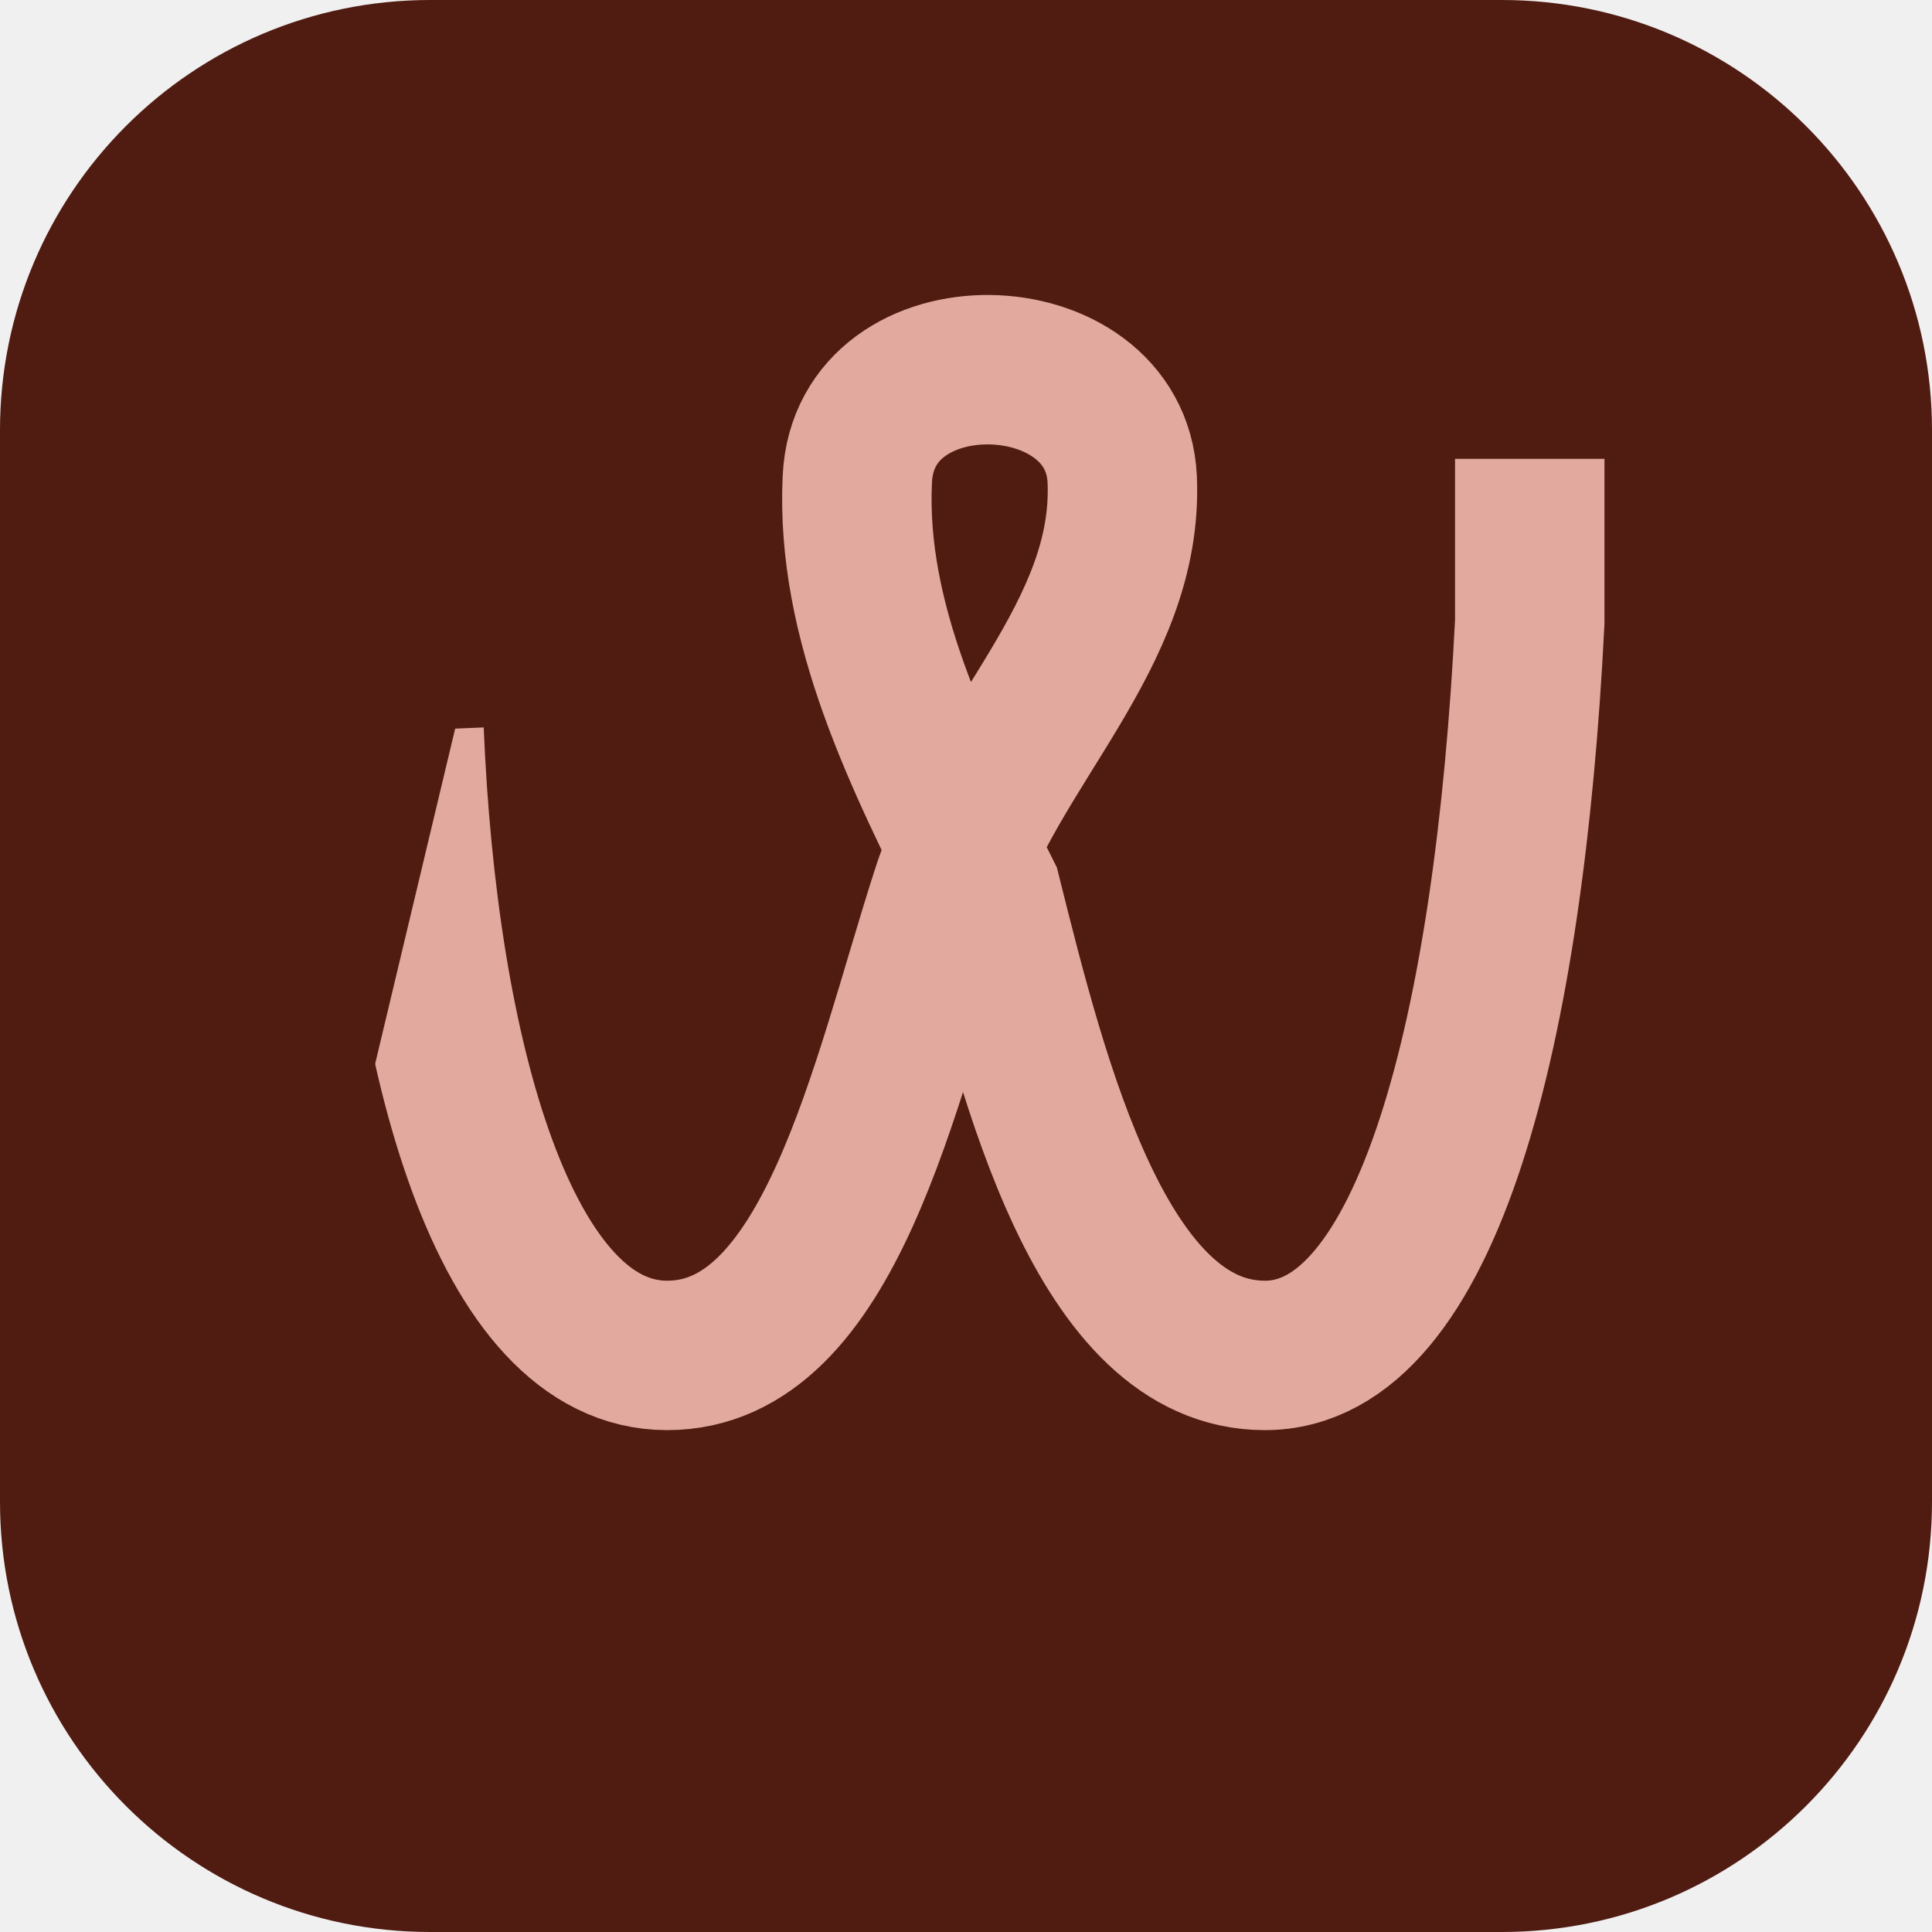
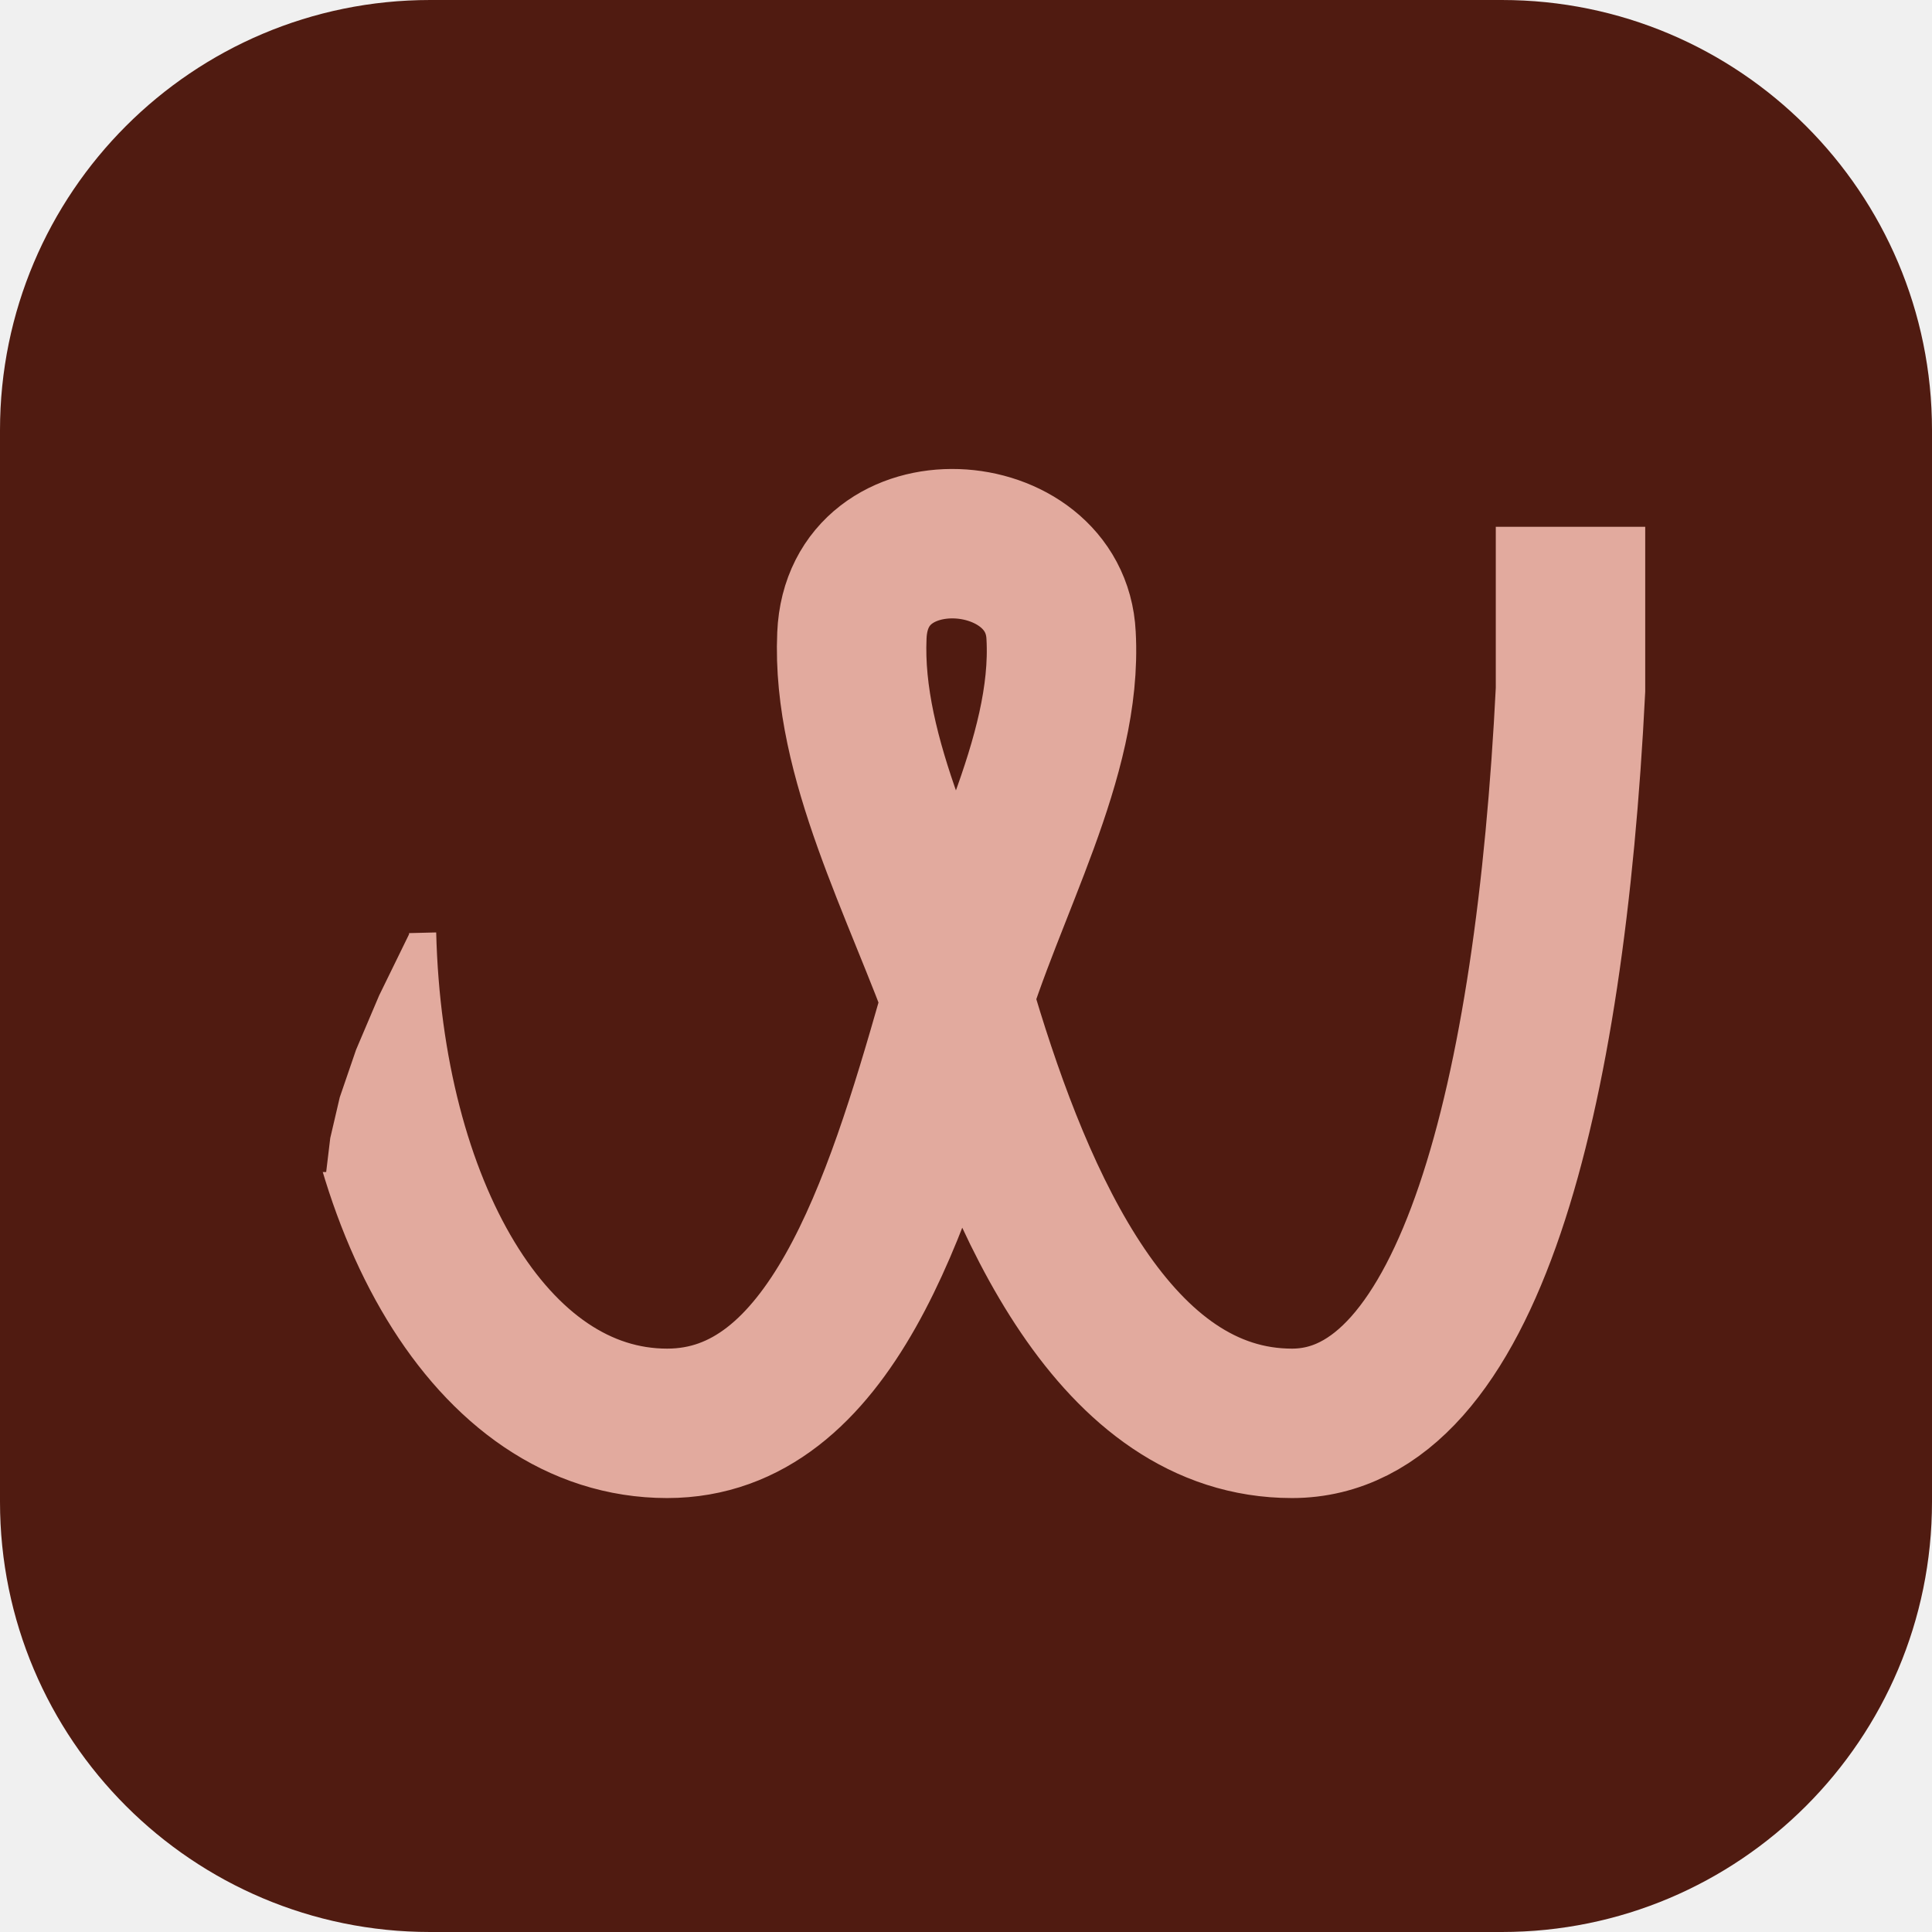
<svg xmlns="http://www.w3.org/2000/svg" viewBox="0 0 512 512">
  <rect width="512" height="512" rx="114" fill="#501B11" />
  <defs>
    <mask id="tp" maskUnits="userSpaceOnUse" x="0" y="0" width="512" height="512">
      <rect width="512" height="512" fill="#fff" />
-       <g transform="translate(256 262) scale(3.6) translate(-50 -53)">
-         <polygon points="-20,-20 12.6,-20 12.6,33 5.2,64 -20,64" fill="#000" />
+       <g transform="translate(256 262) scale(3.6) translate(-47 -48)">
+         <polygon points="-20,-20 6,-20 6,44 3.8,48.5 2.1,52.5 0.9,56 0.2,59 -0.1,61.5 -20,61.5" fill="#000" />
      </g>
    </mask>
  </defs>
  <g mask="url(#tp)">
-     <g transform="translate(256 262) scale(3.6) translate(-50 -53)" fill="none" stroke="#E2AA9E" stroke-width="11" stroke-linecap="butt" stroke-linejoin="miter">
-       <path d="M9 34C10 58 16 80 28 80C40 80 44 60 48.5 46C52 35 62 27 61.5 15.5C61 5 42.5 4.5 42 15.5C41.5 26 46.5 36 51.5 46C55 60 60 80 72 80C84 80 90 56 91.5 26L91.5 14" />
+     <g transform="translate(256 262) scale(3.6) translate(-47 -48)" fill="none" stroke="#E2AA9E" stroke-width="11" stroke-linecap="butt" stroke-linejoin="miter">
+       <path d="M2.5 44C3 64 12 80 25 80C37 80 42 64 46 50C48.8 40.5 54.5 31 54 22C53.6 13.5 39 12.5 38.6 22C38.2 31 43.4 40.5 46.8 50C51 64 58 80 71 80C84 80 90 56 91.5 26L91.5 14" />
    </g>
  </g>
</svg>
